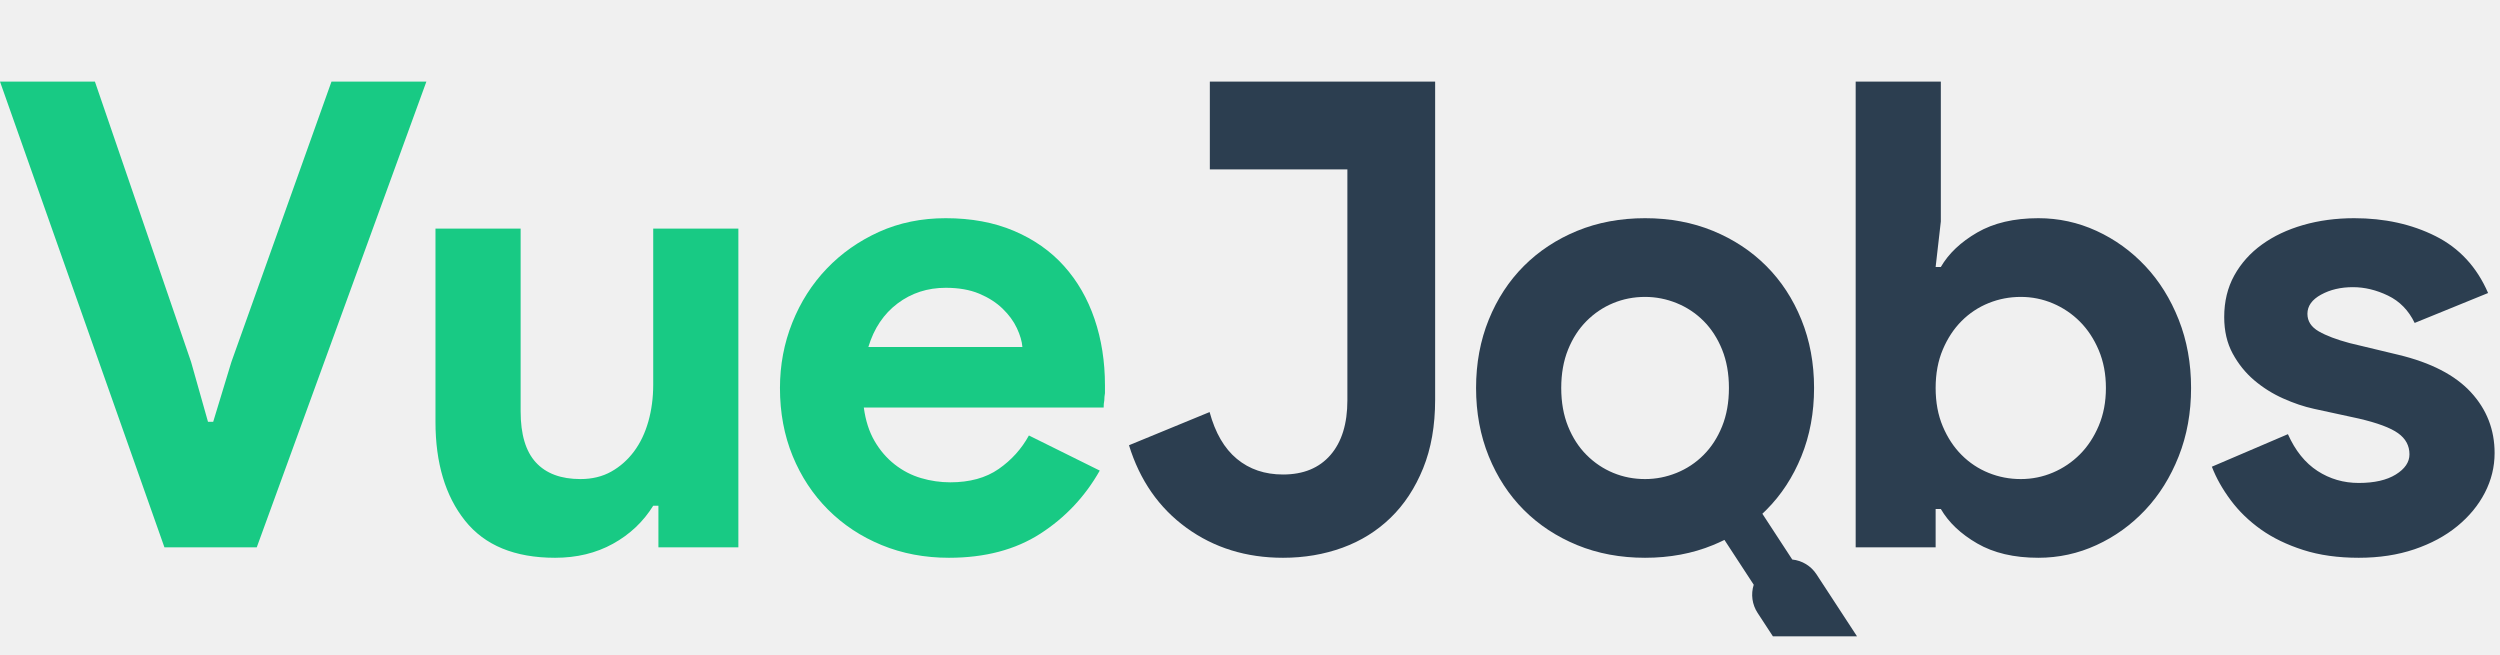
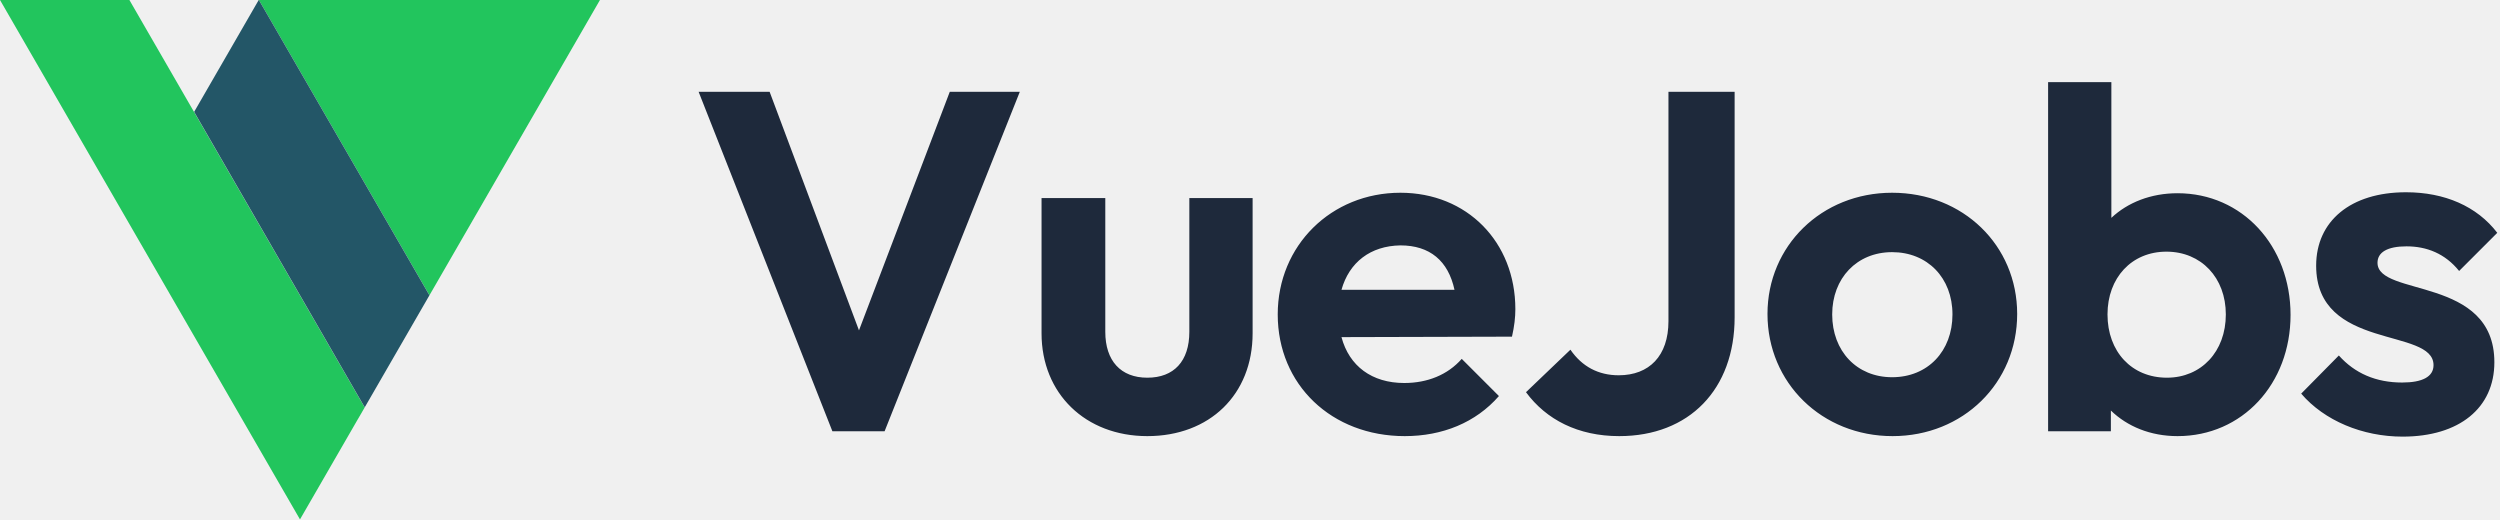
- <svg xmlns="http://www.w3.org/2000/svg" width="126" height="33" viewBox="0 0 126 33" fill="none">
-   <g clip-path="url(#clip0_2181_1994)">
-     <path d="M0 4.112H4.783L9.631 18.243L10.483 21.259H10.745L11.662 18.243L16.707 4.112H21.49L12.94 27.587H8.288L0 4.112ZM33.184 25.489H32.922C32.42 26.297 31.743 26.937 30.891 27.407C30.04 27.877 29.068 28.112 27.976 28.112C25.945 28.112 24.432 27.489 23.439 26.243C22.445 24.997 21.948 23.336 21.948 21.259V11.522H26.24V20.735C26.24 21.893 26.496 22.751 27.009 23.308C27.523 23.866 28.271 24.145 29.253 24.145C29.843 24.145 30.362 24.019 30.809 23.768C31.257 23.516 31.639 23.177 31.956 22.751C32.273 22.325 32.513 21.822 32.677 21.243C32.84 20.664 32.922 20.046 32.922 19.391V11.522H37.214V27.587H33.184V25.489ZM55.428 23.718C54.685 25.03 53.686 26.09 52.43 26.899C51.174 27.707 49.64 28.112 47.828 28.112C46.605 28.112 45.474 27.899 44.437 27.472C43.4 27.046 42.499 26.451 41.734 25.686C40.97 24.921 40.375 24.019 39.949 22.981C39.523 21.942 39.31 20.8 39.31 19.554C39.31 18.396 39.518 17.297 39.933 16.259C40.348 15.221 40.926 14.314 41.669 13.538C42.411 12.762 43.29 12.145 44.306 11.685C45.321 11.227 46.441 10.997 47.664 10.997C48.952 10.997 50.099 11.21 51.103 11.636C52.108 12.063 52.949 12.653 53.626 13.407C54.303 14.161 54.816 15.052 55.165 16.079C55.515 17.106 55.69 18.221 55.69 19.423V19.817C55.669 19.936 55.658 20.056 55.657 20.177C55.634 20.296 55.623 20.417 55.624 20.538H43.536C43.623 21.194 43.804 21.757 44.077 22.227C44.35 22.697 44.688 23.09 45.092 23.407C45.496 23.724 45.938 23.953 46.419 24.095C46.897 24.237 47.394 24.309 47.893 24.309C48.876 24.309 49.689 24.085 50.334 23.636C50.978 23.188 51.486 22.625 51.857 21.948L55.428 23.718ZM51.529 17.489C51.507 17.205 51.415 16.888 51.251 16.538C51.087 16.188 50.847 15.86 50.53 15.555C50.213 15.248 49.82 14.997 49.351 14.8C48.881 14.604 48.319 14.505 47.664 14.505C46.746 14.505 45.938 14.768 45.24 15.292C44.541 15.817 44.049 16.549 43.765 17.489H51.529Z" fill="#18CA84" />
-     <path fill-rule="evenodd" clip-rule="evenodd" d="M72.331 4.112V20.145C72.331 21.456 72.129 22.609 71.725 23.604C71.321 24.598 70.775 25.429 70.087 26.095C69.399 26.762 68.591 27.265 67.663 27.604C66.734 27.942 65.735 28.112 64.665 28.112C62.809 28.112 61.187 27.609 59.801 26.604C58.414 25.598 57.447 24.21 56.901 22.44L60.964 20.768C61.248 21.817 61.706 22.604 62.339 23.128C62.973 23.653 63.748 23.915 64.665 23.915C65.692 23.915 66.489 23.587 67.057 22.931C67.624 22.276 67.908 21.358 67.908 20.177V8.538H60.976V4.112H72.331ZM86.912 27.211C86.723 27.305 86.53 27.392 86.335 27.472C85.298 27.899 84.156 28.112 82.912 28.112C81.667 28.112 80.526 27.899 79.488 27.472C78.451 27.046 77.556 26.456 76.802 25.702C76.049 24.948 75.459 24.046 75.033 22.997C74.608 21.948 74.394 20.8 74.394 19.554C74.394 18.309 74.608 17.161 75.033 16.112C75.459 15.063 76.049 14.161 76.802 13.407C77.556 12.653 78.451 12.063 79.488 11.636C80.526 11.21 81.667 10.997 82.912 10.997C84.156 10.997 85.298 11.21 86.335 11.636C87.372 12.063 88.268 12.653 89.021 13.407C89.775 14.161 90.364 15.063 90.79 16.112C91.216 17.161 91.429 18.309 91.429 19.554C91.429 20.8 91.216 21.948 90.79 22.997C90.364 24.046 89.775 24.948 89.021 25.702C88.956 25.767 88.89 25.831 88.823 25.893L90.33 28.2C90.576 28.225 90.813 28.305 91.023 28.433C91.234 28.562 91.414 28.736 91.549 28.942L94.767 33.867C94.808 33.928 94.835 33.997 94.849 34.069C94.863 34.142 94.862 34.216 94.847 34.288C94.832 34.36 94.803 34.429 94.761 34.49C94.72 34.55 94.667 34.602 94.605 34.643L92.573 35.973C92.512 36.013 92.443 36.041 92.371 36.054C92.298 36.068 92.224 36.067 92.152 36.052C92.08 36.037 92.012 36.008 91.951 35.967C91.89 35.925 91.838 35.872 91.798 35.81L88.58 30.886C88.445 30.679 88.358 30.445 88.324 30.2C88.291 29.955 88.313 29.706 88.388 29.471L86.912 27.211ZM82.912 24.145C83.458 24.145 83.987 24.041 84.501 23.833C85.01 23.628 85.473 23.321 85.86 22.931C86.253 22.538 86.564 22.057 86.794 21.489C87.023 20.921 87.138 20.276 87.138 19.554C87.138 18.833 87.023 18.188 86.794 17.62C86.564 17.052 86.253 16.571 85.86 16.177C85.473 15.788 85.01 15.481 84.501 15.276C83.996 15.07 83.457 14.964 82.912 14.964C82.344 14.964 81.809 15.068 81.307 15.276C80.804 15.483 80.357 15.784 79.963 16.177C79.57 16.571 79.259 17.052 79.03 17.62C78.801 18.188 78.686 18.833 78.686 19.554C78.686 20.276 78.801 20.921 79.03 21.489C79.259 22.057 79.57 22.538 79.963 22.931C80.357 23.325 80.804 23.625 81.307 23.833C81.809 24.041 82.344 24.145 82.912 24.145Z" fill="#2C3E50" />
-     <path d="M93.526 4.112H97.818V11.161L97.556 13.456H97.818C98.211 12.778 98.822 12.199 99.652 11.718C100.482 11.238 101.509 10.997 102.732 10.997C103.758 10.997 104.735 11.21 105.663 11.636C106.592 12.063 107.411 12.653 108.12 13.407C108.83 14.161 109.392 15.063 109.807 16.112C110.222 17.161 110.43 18.309 110.43 19.554C110.43 20.8 110.222 21.948 109.807 22.997C109.392 24.046 108.83 24.948 108.12 25.702C107.411 26.456 106.592 27.046 105.663 27.472C104.735 27.899 103.758 28.112 102.732 28.112C101.509 28.112 100.482 27.871 99.652 27.39C98.822 26.91 98.211 26.33 97.818 25.653H97.556V27.587H93.526V4.112ZM101.847 24.145C102.415 24.145 102.955 24.035 103.469 23.817C103.977 23.602 104.439 23.29 104.828 22.899C105.221 22.505 105.538 22.024 105.778 21.456C106.018 20.888 106.138 20.254 106.138 19.554C106.138 18.855 106.018 18.221 105.778 17.653C105.538 17.084 105.221 16.604 104.828 16.21C104.439 15.819 103.977 15.507 103.469 15.292C102.955 15.074 102.415 14.964 101.847 14.964C101.279 14.964 100.739 15.068 100.226 15.276C99.716 15.481 99.254 15.788 98.866 16.177C98.473 16.571 98.156 17.052 97.916 17.62C97.676 18.188 97.556 18.833 97.556 19.554C97.556 20.276 97.676 20.921 97.916 21.489C98.156 22.057 98.473 22.538 98.866 22.931C99.254 23.321 99.716 23.628 100.226 23.833C100.739 24.041 101.279 24.145 101.847 24.145ZM118.881 28.112C117.833 28.112 116.9 27.981 116.081 27.718C115.262 27.456 114.552 27.112 113.951 26.686C113.351 26.259 112.843 25.768 112.428 25.21C112.013 24.653 111.696 24.09 111.478 23.522L115.311 21.882C115.682 22.713 116.179 23.33 116.801 23.735C117.424 24.139 118.117 24.341 118.881 24.341C119.668 24.341 120.29 24.199 120.749 23.915C121.207 23.631 121.437 23.292 121.437 22.899C121.437 22.462 121.246 22.106 120.863 21.833C120.481 21.56 119.821 21.314 118.881 21.095L116.621 20.604C116.119 20.494 115.6 20.32 115.065 20.079C114.538 19.844 114.047 19.535 113.607 19.161C113.171 18.789 112.81 18.341 112.526 17.817C112.242 17.292 112.1 16.68 112.1 15.981C112.1 15.194 112.27 14.494 112.608 13.882C112.947 13.27 113.411 12.751 114.001 12.325C114.59 11.899 115.284 11.571 116.081 11.341C116.878 11.112 117.735 10.997 118.652 10.997C120.181 10.997 121.546 11.297 122.747 11.899C123.948 12.5 124.833 13.456 125.4 14.768L121.699 16.276C121.393 15.642 120.945 15.183 120.356 14.899C119.766 14.614 119.176 14.473 118.587 14.473C117.975 14.473 117.44 14.598 116.982 14.85C116.523 15.101 116.294 15.423 116.294 15.817C116.294 16.188 116.485 16.483 116.867 16.702C117.249 16.921 117.768 17.117 118.423 17.292L120.88 17.882C122.518 18.276 123.735 18.904 124.532 19.768C125.329 20.631 125.728 21.653 125.728 22.833C125.728 23.533 125.564 24.199 125.237 24.833C124.909 25.467 124.445 26.03 123.844 26.522C123.244 27.014 122.523 27.401 121.682 27.686C120.842 27.97 119.908 28.112 118.881 28.112Z" fill="#2C3E50" />
-   </g>
-   <defs>
-     <clipPath id="clip0_2181_1994">
-       <rect width="125.821" height="32.072" fill="white" />
-     </clipPath>
-   </defs>
+ <svg xmlns="http://www.w3.org/2000/svg" width="154" height="32" viewBox="0 0 154 32" fill="none">
+   <path d="M51.276 26.568H54.49L62.82 5.656H58.506L52.913 20.351L47.409 5.656H43.035L51.276 26.568ZM70.675 26.865C74.513 26.865 77.161 24.308 77.161 20.53V12.201H73.263V20.44C73.263 22.255 72.311 23.266 70.675 23.266C69.038 23.266 68.086 22.225 68.086 20.44V12.201H64.159V20.53C64.159 24.248 66.867 26.865 70.675 26.865ZM86.533 26.865C88.853 26.865 90.906 26.033 92.334 24.397L90.043 22.106C89.181 23.088 87.931 23.593 86.503 23.593C84.51 23.593 83.111 22.552 82.635 20.767L93.138 20.738C93.286 20.083 93.346 19.548 93.346 19.042C93.346 14.908 90.371 11.873 86.265 11.873C82.01 11.873 78.708 15.116 78.708 19.369C78.708 23.712 82.04 26.865 86.533 26.865V26.865ZM86.265 15.116C88.08 15.116 89.21 16.068 89.597 17.852H82.635C83.111 16.157 84.42 15.145 86.265 15.116ZM99.743 26.865C104.057 26.865 106.853 23.98 106.853 19.548V5.656H102.777V19.786C102.777 21.928 101.587 23.117 99.713 23.117C98.463 23.117 97.452 22.582 96.738 21.541L94.001 24.159C95.25 25.854 97.214 26.865 99.743 26.865ZM116.582 26.865C120.926 26.865 124.258 23.594 124.258 19.34C124.258 15.116 120.926 11.873 116.553 11.873C112.209 11.873 108.877 15.146 108.877 19.34C108.877 23.594 112.238 26.865 116.582 26.865ZM116.553 23.237C114.381 23.237 112.863 21.63 112.863 19.369C112.863 17.139 114.381 15.532 116.553 15.532C118.725 15.532 120.272 17.109 120.272 19.369C120.272 21.63 118.754 23.237 116.553 23.237ZM126.163 26.568H130.03V25.289C131.042 26.271 132.47 26.865 134.136 26.865C138.123 26.865 141.098 23.653 141.098 19.399C141.098 15.145 138.123 11.903 134.136 11.903C132.5 11.903 131.072 12.468 130.06 13.42V5.061H126.163V26.568ZM133.482 23.266C131.31 23.266 129.822 21.66 129.822 19.369C129.822 17.109 131.31 15.502 133.452 15.502C135.594 15.502 137.111 17.109 137.111 19.369C137.111 21.66 135.594 23.266 133.482 23.266ZM148.001 26.896C151.482 26.896 153.653 25.14 153.653 22.314C153.653 16.99 146.454 18.299 146.454 16.187C146.454 15.532 147.078 15.175 148.239 15.175C149.488 15.175 150.619 15.621 151.482 16.692L153.832 14.342C152.582 12.706 150.589 11.843 148.209 11.843C144.787 11.843 142.675 13.629 142.675 16.365C142.675 21.63 149.905 20.143 149.905 22.493C149.905 23.207 149.22 23.564 147.971 23.564C146.364 23.564 145.055 22.999 144.073 21.898L141.753 24.248C143.181 25.914 145.531 26.896 148.001 26.896V26.896Z" fill="#1E293B" />
+   <path d="M22.465 25.098L22.073 25.775L22.07 25.777L18.479 31.996L0 0H7.971L22.463 25.096L22.465 25.098ZM26.454 18.191L15.948 0H36.957L26.454 18.191Z" fill="#22C55D" />
+   <path d="M26.453 18.191L22.469 25.089H22.466L11.966 6.901L11.959 6.891L15.937 0H15.947L26.451 18.19L26.453 18.191Z" fill="#235667" />
</svg>
